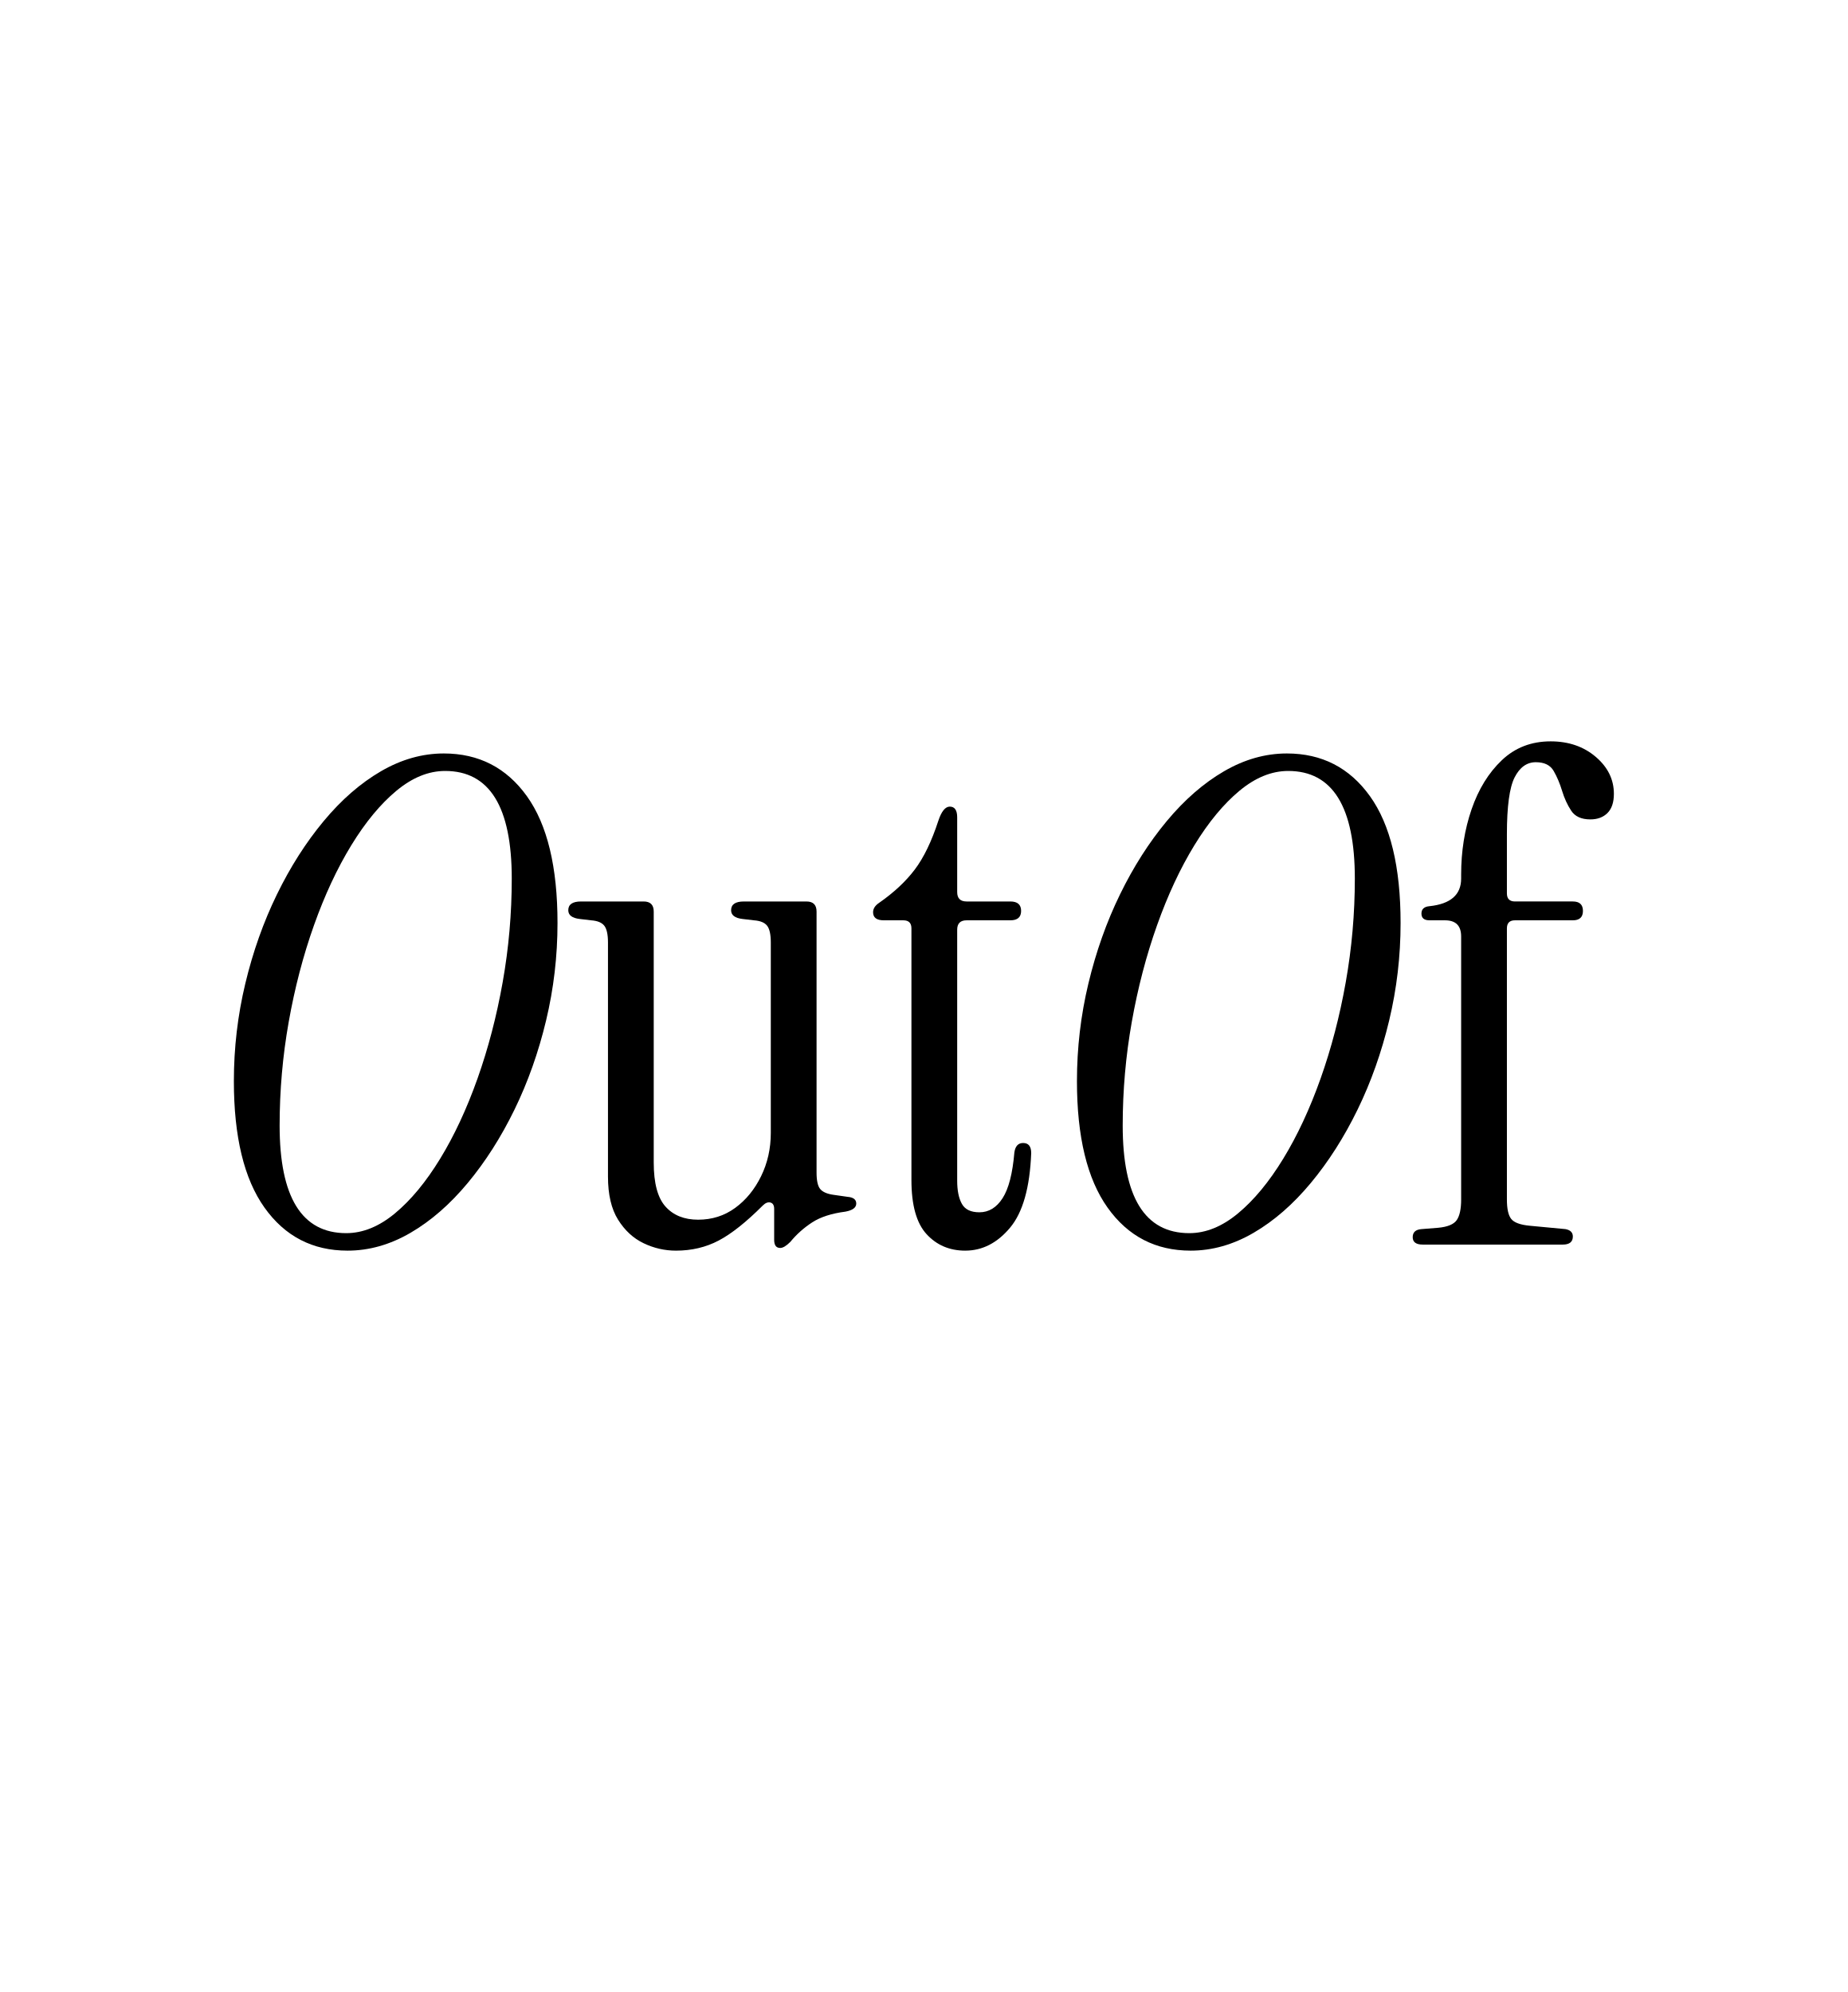
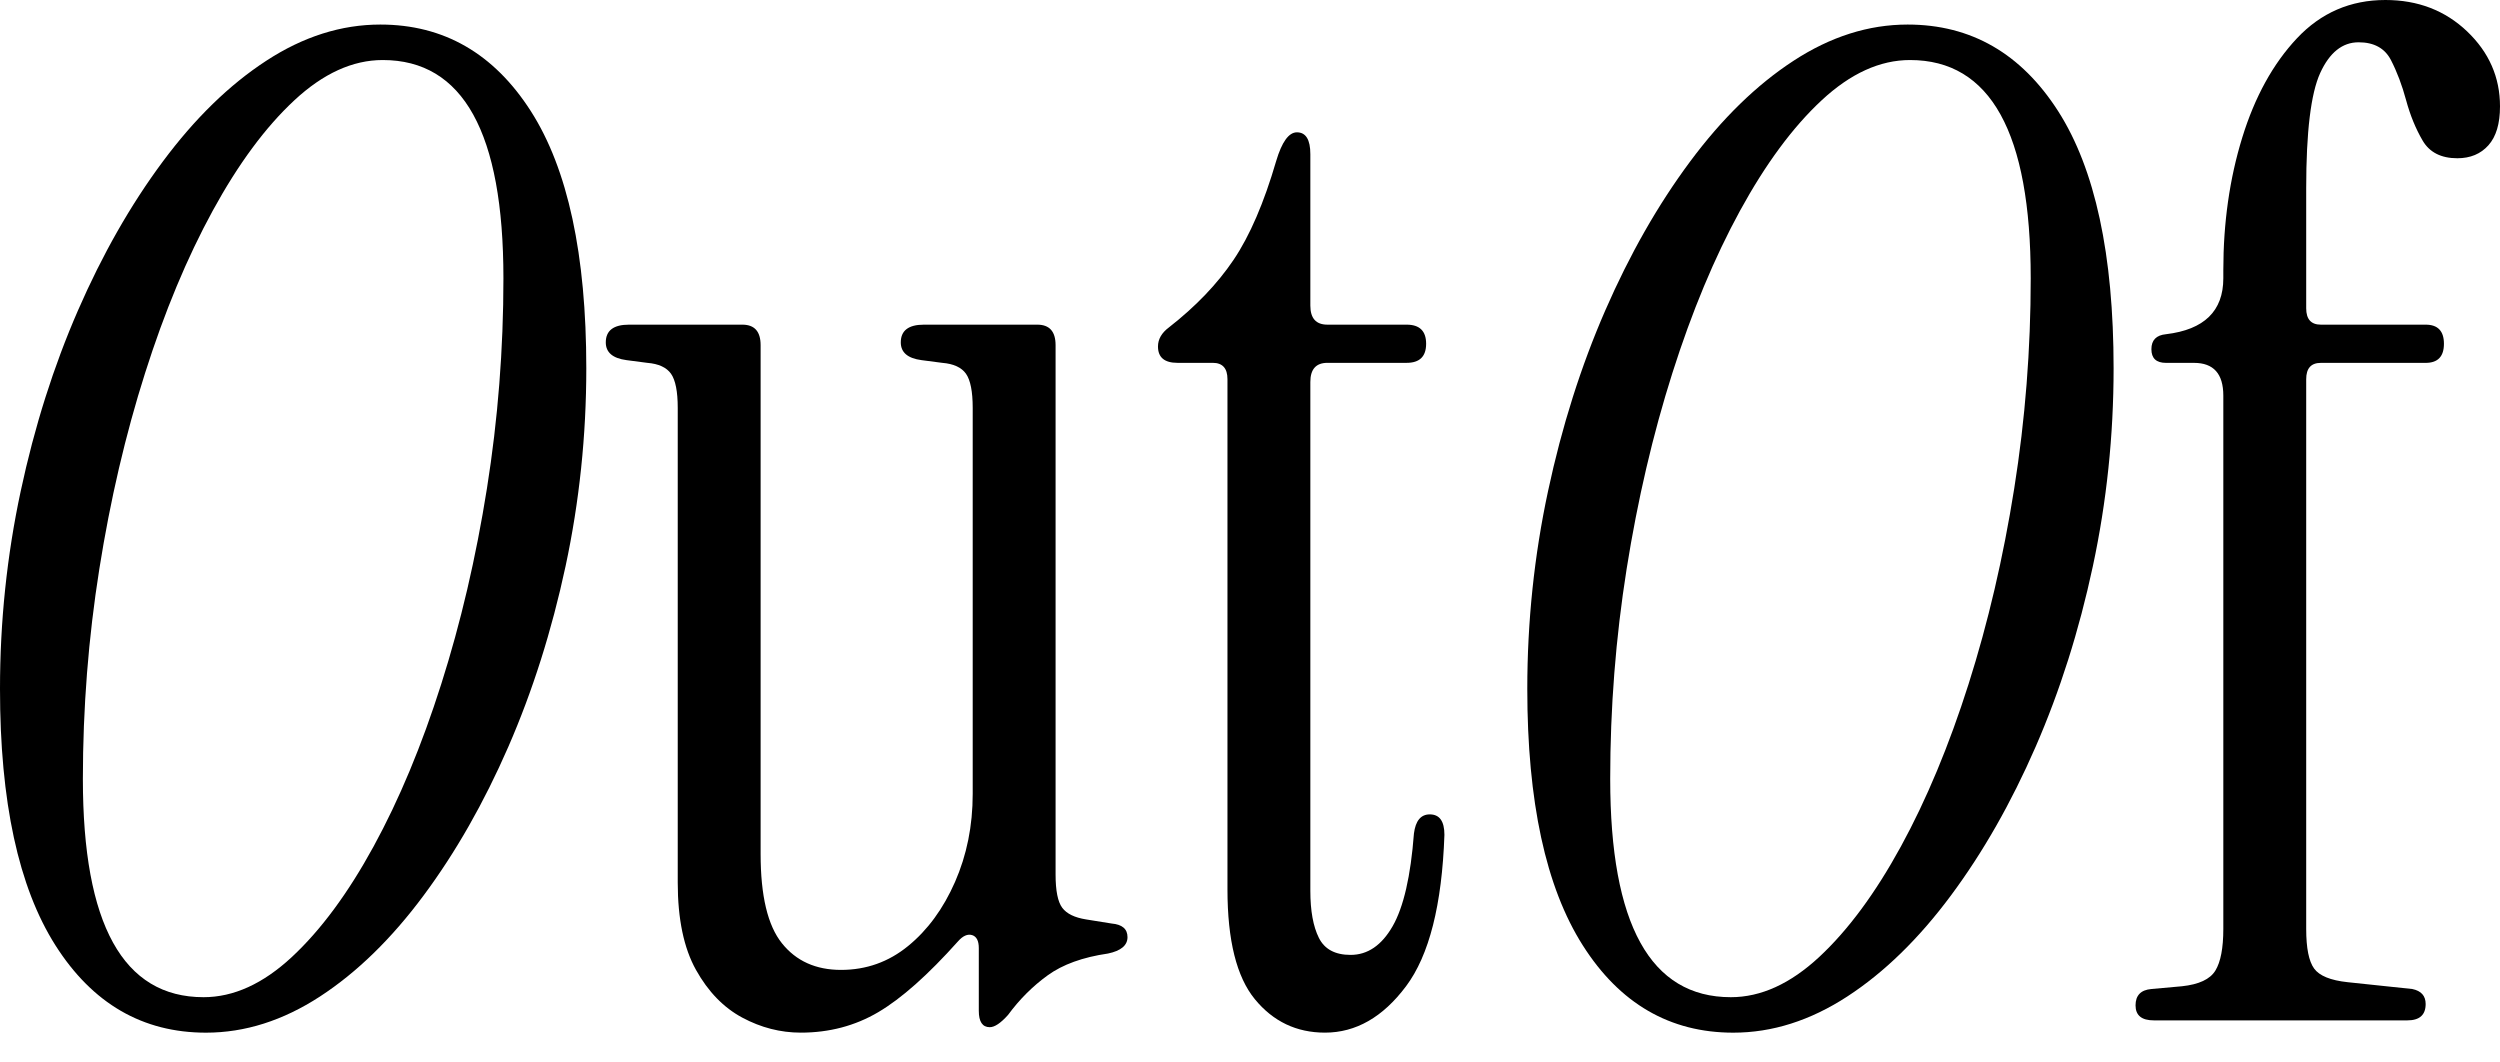
- <svg xmlns="http://www.w3.org/2000/svg" viewBox="0 0 591.2 637.429">
-   <path fill="currentColor" class="cls-1" d="M111.211,400.199c-11.195,0-20.058-4.591-26.588-13.778-6.532-9.183-9.795-22.675-9.795-40.473,0-10.619,1.218-21.023,3.66-31.216,2.439-10.189,5.813-19.698,10.118-28.525,4.306-8.826,9.291-16.647,14.962-23.466,5.668-6.815,11.767-12.126,18.299-15.931,6.529-3.801,13.24-5.705,20.129-5.705,11.195,0,20.055,4.558,26.588,13.671,6.529,9.116,9.795,22.642,9.795,40.581,0,10.623-1.221,21.027-3.66,31.216-2.442,10.192-5.813,19.698-10.118,28.525-4.306,8.826-9.294,16.651-14.962,23.465-5.671,6.819-11.77,12.13-18.299,15.931-6.533,3.801-13.24,5.705-20.129,5.705ZM110.781,394.601c5.308,0,10.512-2.116,15.608-6.351,5.093-4.231,9.903-10.044,14.424-17.438,4.521-7.39,8.504-15.931,11.948-25.619,3.444-9.688,6.136-19.984,8.073-30.893,1.938-10.905,2.906-21.958,2.906-33.153,0-22.961-7.104-34.445-21.313-34.445-5.311,0-10.515,2.119-15.608,6.351-5.096,4.235-9.903,10.048-14.424,17.438-4.521,7.394-8.503,15.931-11.948,25.619-3.444,9.688-6.136,19.988-8.073,30.893-1.937,10.909-2.906,21.959-2.906,33.154,0,22.965,7.104,34.445,21.313,34.445Z" />
-   <path fill="currentColor" class="cls-1" d="M216.269,400.199c-3.589,0-7.034-.79-10.333-2.368-3.304-1.578-6.028-4.091-8.181-7.535-2.153-3.445-3.229-8.036-3.229-13.778v-74.918c0-2.583-.397-4.376-1.184-5.382-.79-1.002-2.19-1.578-4.198-1.722l-3.66-.43c-2.442-.286-3.66-1.218-3.66-2.799,0-1.864,1.362-2.799,4.09-2.799h20.022c2.153,0,3.229,1.077,3.229,3.229v80.3c0,6.603,1.255,11.302,3.767,14.101,2.51,2.799,5.991,4.198,10.441,4.198,4.447,0,8.397-1.255,11.84-3.767,3.445-2.509,6.206-5.883,8.288-10.118,2.079-4.232,3.122-8.86,3.122-13.885v-60.925c0-2.583-.397-4.376-1.184-5.382-.79-1.002-2.19-1.578-4.198-1.722l-3.659-.43c-2.442-.286-3.66-1.218-3.66-2.799,0-1.864,1.363-2.799,4.091-2.799h20.021c2.153,0,3.229,1.077,3.229,3.229v83.529c0,2.583.394,4.342,1.184,5.274.787.935,2.186,1.544,4.197,1.83l4.521.646c1.864.145,2.799.861,2.799,2.153,0,1.292-1.15,2.153-3.444,2.583-4.451.575-8.003,1.722-10.657,3.445-2.657,1.722-4.988,3.804-6.996,6.243-1.292,1.292-2.369,1.938-3.229,1.938-1.292,0-1.938-.861-1.938-2.584v-9.903c0-1.147-.396-1.83-1.184-2.045-.79-.215-1.614.108-2.475.969-5.312,5.311-10.011,9.042-14.102,11.195-4.09,2.153-8.648,3.229-13.67,3.229Z" />
-   <path fill="currentColor" class="cls-1" d="M308.841,400.199c-5.026,0-9.15-1.759-12.379-5.274-3.229-3.515-4.844-9.291-4.844-17.33v-80.516c0-1.722-.861-2.583-2.583-2.583h-6.243c-2.297,0-3.445-.861-3.445-2.584,0-1.147.646-2.153,1.938-3.014,4.736-3.3,8.537-6.852,11.41-10.656,2.87-3.801,5.383-9.005,7.535-15.608,1.002-3.014,2.224-4.521,3.66-4.521,1.577,0,2.368,1.15,2.368,3.444v23.896c0,2.012,1.002,3.014,3.014,3.014h13.994c2.294,0,3.445,1.006,3.445,3.014,0,2.012-1.151,3.014-3.445,3.014h-13.994c-2.012,0-3.014,1.006-3.014,3.014v80.3c0,3.159.501,5.634,1.507,7.427,1.002,1.797,2.87,2.691,5.598,2.691,3.014,0,5.489-1.507,7.427-4.521s3.192-7.891,3.767-14.639c.286-2.008,1.218-3.014,2.799-3.014,1.722,0,2.583,1.076,2.583,3.229-.43,11.053-2.69,19.019-6.781,23.896-4.09,4.881-8.863,7.319-14.315,7.319Z" />
-   <path fill="currentColor" class="cls-1" d="M380.959,400.199c-11.194,0-20.058-4.591-26.588-13.778-6.532-9.183-9.795-22.675-9.795-40.473,0-10.619,1.218-21.023,3.66-31.216,2.439-10.189,5.813-19.698,10.118-28.525s9.291-16.647,14.963-23.466c5.667-6.815,11.767-12.126,18.298-15.931,6.529-3.801,13.24-5.705,20.129-5.705,11.195,0,20.055,4.558,26.588,13.671,6.529,9.116,9.795,22.642,9.795,40.581,0,10.623-1.221,21.027-3.659,31.216-2.442,10.192-5.813,19.698-10.119,28.525-4.306,8.826-9.294,16.651-14.962,23.465-5.672,6.819-11.77,12.13-18.299,15.931-6.533,3.801-13.24,5.705-20.129,5.705ZM380.528,394.601c5.309,0,10.512-2.116,15.608-6.351,5.093-4.231,9.903-10.044,14.424-17.438,4.521-7.39,8.504-15.931,11.948-25.619,3.445-9.688,6.136-19.984,8.073-30.893,1.938-10.905,2.907-21.958,2.907-33.153,0-22.961-7.104-34.445-21.313-34.445-5.311,0-10.515,2.119-15.608,6.351-5.096,4.235-9.903,10.048-14.424,17.438-4.521,7.394-8.504,15.931-11.949,25.619-3.444,9.688-6.135,19.988-8.073,30.893-1.937,10.909-2.906,21.959-2.906,33.154,0,22.965,7.104,34.445,21.312,34.445Z" />
-   <path fill="currentColor" class="cls-1" d="M467.502,383.837v-84.175c0-3.444-1.722-5.167-5.167-5.167h-4.951c-1.722,0-2.583-.717-2.583-2.153,0-1.433.861-2.224,2.583-2.368,6.745-.717,10.118-3.66,10.118-8.826v-1.292c0-7.461,1.11-14.424,3.337-20.883,2.224-6.458,5.453-11.696,9.688-15.715,4.232-4.017,9.435-6.028,15.608-6.028,5.739,0,10.549,1.652,14.424,4.951,3.876,3.303,5.813,7.249,5.813,11.84,0,2.728-.682,4.773-2.045,6.136-1.365,1.366-3.195,2.045-5.49,2.045-2.872,0-4.917-.932-6.135-2.799-1.221-1.864-2.19-3.983-2.907-6.351-.719-2.368-1.614-4.484-2.69-6.351-1.077-1.864-2.98-2.799-5.705-2.799-2.872,0-5.133,1.615-6.781,4.844-1.651,3.229-2.476,9.294-2.476,18.191v18.945c0,1.722.862,2.584,2.583,2.584h18.515c2.153,0,3.229,1.006,3.229,3.014,0,2.012-1.076,3.014-3.229,3.014h-18.515c-1.722,0-2.583.861-2.583,2.583v86.759c0,3.014.464,5.096,1.4,6.243.931,1.15,2.906,1.867,5.92,2.153l11.41,1.077c1.577.289,2.368,1.076,2.368,2.368,0,1.722-1.076,2.584-3.229,2.584h-44.779c-2.152,0-3.229-.787-3.229-2.368,0-1.577.932-2.439,2.799-2.583l5.382-.431c3.014-.286,4.985-1.11,5.92-2.475.932-1.362,1.4-3.552,1.4-6.566Z" />
+ <svg xmlns="http://www.w3.org/2000/svg" width="73" height="31" viewBox="0 0 73 31" fill="none">
+   <path d="M6.015 30.154C4.164 30.154 2.699 29.304 1.619 27.604C0.54 25.905 0 23.409 0 20.116C0 18.151 0.201 16.226 0.605 14.34C1.008 12.455 1.566 10.695 2.278 9.062C2.99 7.429 3.814 5.982 4.752 4.72C5.689 3.459 6.697 2.476 7.777 1.773C8.856 1.069 9.966 0.717 11.105 0.717C12.956 0.717 14.421 1.56 15.501 3.246C16.58 4.933 17.12 7.436 17.12 10.755C17.12 12.72 16.918 14.646 16.515 16.531C16.111 18.416 15.554 20.175 14.842 21.809C14.13 23.442 13.305 24.889 12.368 26.15C11.431 27.412 10.422 28.395 9.343 29.098C8.263 29.801 7.154 30.154 6.015 30.154ZM5.944 29.118C6.822 29.118 7.682 28.726 8.524 27.943C9.366 27.16 10.162 26.084 10.909 24.716C11.656 23.349 12.315 21.769 12.884 19.976C13.454 18.184 13.899 16.279 14.219 14.26C14.54 12.242 14.7 10.197 14.7 8.126C14.7 3.877 13.525 1.753 11.176 1.753C10.298 1.753 9.438 2.145 8.596 2.928C7.753 3.711 6.958 4.787 6.211 6.154C5.463 7.522 4.805 9.102 4.236 10.894C3.666 12.687 3.221 14.593 2.901 16.61C2.581 18.629 2.42 20.673 2.42 22.745C2.42 26.994 3.595 29.118 5.944 29.118Z" fill="currentColor" />
+   <path d="M23.384 30.153C22.791 30.153 22.221 30.007 21.676 29.715C21.13 29.423 20.679 28.959 20.323 28.321C19.967 27.684 19.79 26.834 19.79 25.772V11.91C19.79 11.432 19.724 11.1 19.594 10.914C19.463 10.729 19.232 10.622 18.9 10.595L18.295 10.516C17.891 10.463 17.689 10.29 17.689 9.998C17.689 9.653 17.915 9.48 18.366 9.48H21.676C22.032 9.48 22.21 9.679 22.21 10.078V24.935C22.21 26.157 22.417 27.027 22.833 27.544C23.247 28.062 23.823 28.321 24.559 28.321C25.294 28.321 25.947 28.089 26.516 27.624C27.086 27.16 27.543 26.535 27.887 25.752C28.23 24.969 28.403 24.113 28.403 23.183V11.91C28.403 11.432 28.337 11.1 28.207 10.914C28.076 10.729 27.845 10.622 27.513 10.595L26.908 10.516C26.504 10.463 26.303 10.29 26.303 9.998C26.303 9.653 26.528 9.48 26.979 9.48H30.289C30.645 9.48 30.823 9.679 30.823 10.078V25.533C30.823 26.011 30.888 26.336 31.019 26.509C31.149 26.682 31.38 26.794 31.713 26.847L32.46 26.967C32.769 26.994 32.923 27.126 32.923 27.365C32.923 27.604 32.733 27.764 32.354 27.843C31.618 27.95 31.031 28.162 30.592 28.48C30.152 28.799 29.767 29.184 29.435 29.636C29.221 29.875 29.044 29.994 28.901 29.994C28.688 29.994 28.581 29.835 28.581 29.516V27.684C28.581 27.472 28.515 27.345 28.385 27.305C28.254 27.266 28.118 27.325 27.976 27.485C27.098 28.467 26.321 29.158 25.644 29.556C24.968 29.954 24.215 30.153 23.384 30.153Z" fill="currentColor" />
+   <path d="M38.689 30.153C37.858 30.153 37.176 29.828 36.642 29.177C36.109 28.527 35.842 27.459 35.842 25.971V11.073C35.842 10.755 35.699 10.595 35.414 10.595H34.382C34.002 10.595 33.813 10.436 33.813 10.117C33.813 9.905 33.92 9.719 34.133 9.56C34.916 8.949 35.545 8.292 36.02 7.588C36.494 6.885 36.909 5.922 37.265 4.7C37.431 4.143 37.633 3.864 37.87 3.864C38.131 3.864 38.262 4.077 38.262 4.501V8.922C38.262 9.295 38.428 9.48 38.76 9.48H41.074C41.453 9.48 41.643 9.666 41.643 10.038C41.643 10.41 41.453 10.595 41.074 10.595H38.76C38.428 10.595 38.262 10.782 38.262 11.153V26.011C38.262 26.595 38.345 27.053 38.511 27.385C38.677 27.718 38.986 27.883 39.437 27.883C39.935 27.883 40.344 27.604 40.664 27.047C40.985 26.489 41.192 25.586 41.287 24.338C41.334 23.966 41.489 23.78 41.75 23.78C42.035 23.78 42.177 23.979 42.177 24.378C42.106 26.423 41.732 27.897 41.056 28.799C40.38 29.702 39.59 30.153 38.689 30.153Z" fill="currentColor" />
+   <path d="M50.612 30.154C48.762 30.154 47.296 29.304 46.217 27.604C45.137 25.905 44.597 23.409 44.597 20.116C44.597 18.151 44.799 16.226 45.203 14.34C45.606 12.455 46.163 10.695 46.875 9.062C47.587 7.429 48.411 5.982 49.349 4.72C50.286 3.459 51.294 2.476 52.374 1.773C53.454 1.069 54.563 0.717 55.702 0.717C57.553 0.717 59.018 1.56 60.098 3.246C61.177 4.933 61.717 7.436 61.717 10.755C61.717 12.72 61.515 14.646 61.112 16.531C60.709 18.416 60.151 20.175 59.439 21.809C58.727 23.442 57.903 24.889 56.966 26.15C56.028 27.412 55.02 28.395 53.94 29.098C52.86 29.801 51.751 30.154 50.612 30.154ZM50.541 29.118C51.419 29.118 52.279 28.726 53.122 27.943C53.964 27.16 54.759 26.084 55.507 24.716C56.254 23.349 56.912 21.769 57.482 19.976C58.051 18.184 58.496 16.279 58.816 14.26C59.137 12.242 59.297 10.197 59.297 8.126C59.297 3.877 58.123 1.753 55.773 1.753C54.895 1.753 54.035 2.145 53.193 2.928C52.35 3.711 51.556 4.787 50.808 6.154C50.061 7.522 49.402 9.102 48.833 10.894C48.264 12.687 47.819 14.593 47.498 16.61C47.178 18.629 47.018 20.673 47.018 22.745C47.018 26.994 48.192 29.118 50.541 29.118Z" fill="currentColor" />
+   <path d="M64.921 27.126V11.552C64.921 10.914 64.636 10.596 64.066 10.596H63.248C62.963 10.596 62.821 10.463 62.821 10.197C62.821 9.932 62.963 9.786 63.248 9.759C64.363 9.626 64.921 9.082 64.921 8.126V7.887C64.921 6.506 65.104 5.218 65.472 4.023C65.84 2.828 66.374 1.859 67.074 1.115C67.774 0.372 68.634 0 69.654 0C70.603 0 71.398 0.306 72.039 0.916C72.68 1.527 73 2.257 73 3.107C73 3.612 72.887 3.99 72.662 4.242C72.436 4.495 72.134 4.621 71.754 4.621C71.279 4.621 70.941 4.448 70.74 4.103C70.538 3.758 70.378 3.366 70.259 2.928C70.141 2.49 69.993 2.098 69.815 1.753C69.636 1.408 69.322 1.235 68.871 1.235C68.397 1.235 68.023 1.534 67.75 2.131C67.477 2.729 67.341 3.851 67.341 5.497V9.002C67.341 9.321 67.483 9.48 67.768 9.48H70.829C71.185 9.48 71.363 9.666 71.363 10.038C71.363 10.41 71.185 10.596 70.829 10.596H67.768C67.483 10.596 67.341 10.755 67.341 11.073V27.126C67.341 27.684 67.418 28.069 67.572 28.281C67.726 28.494 68.053 28.627 68.551 28.68L70.438 28.879C70.698 28.932 70.829 29.078 70.829 29.317C70.829 29.636 70.651 29.795 70.295 29.795H62.892C62.536 29.795 62.358 29.649 62.358 29.357C62.358 29.065 62.512 28.906 62.821 28.879L63.711 28.799C64.209 28.746 64.535 28.594 64.689 28.341C64.843 28.089 64.921 27.684 64.921 27.126Z" fill="currentColor" />
</svg>
